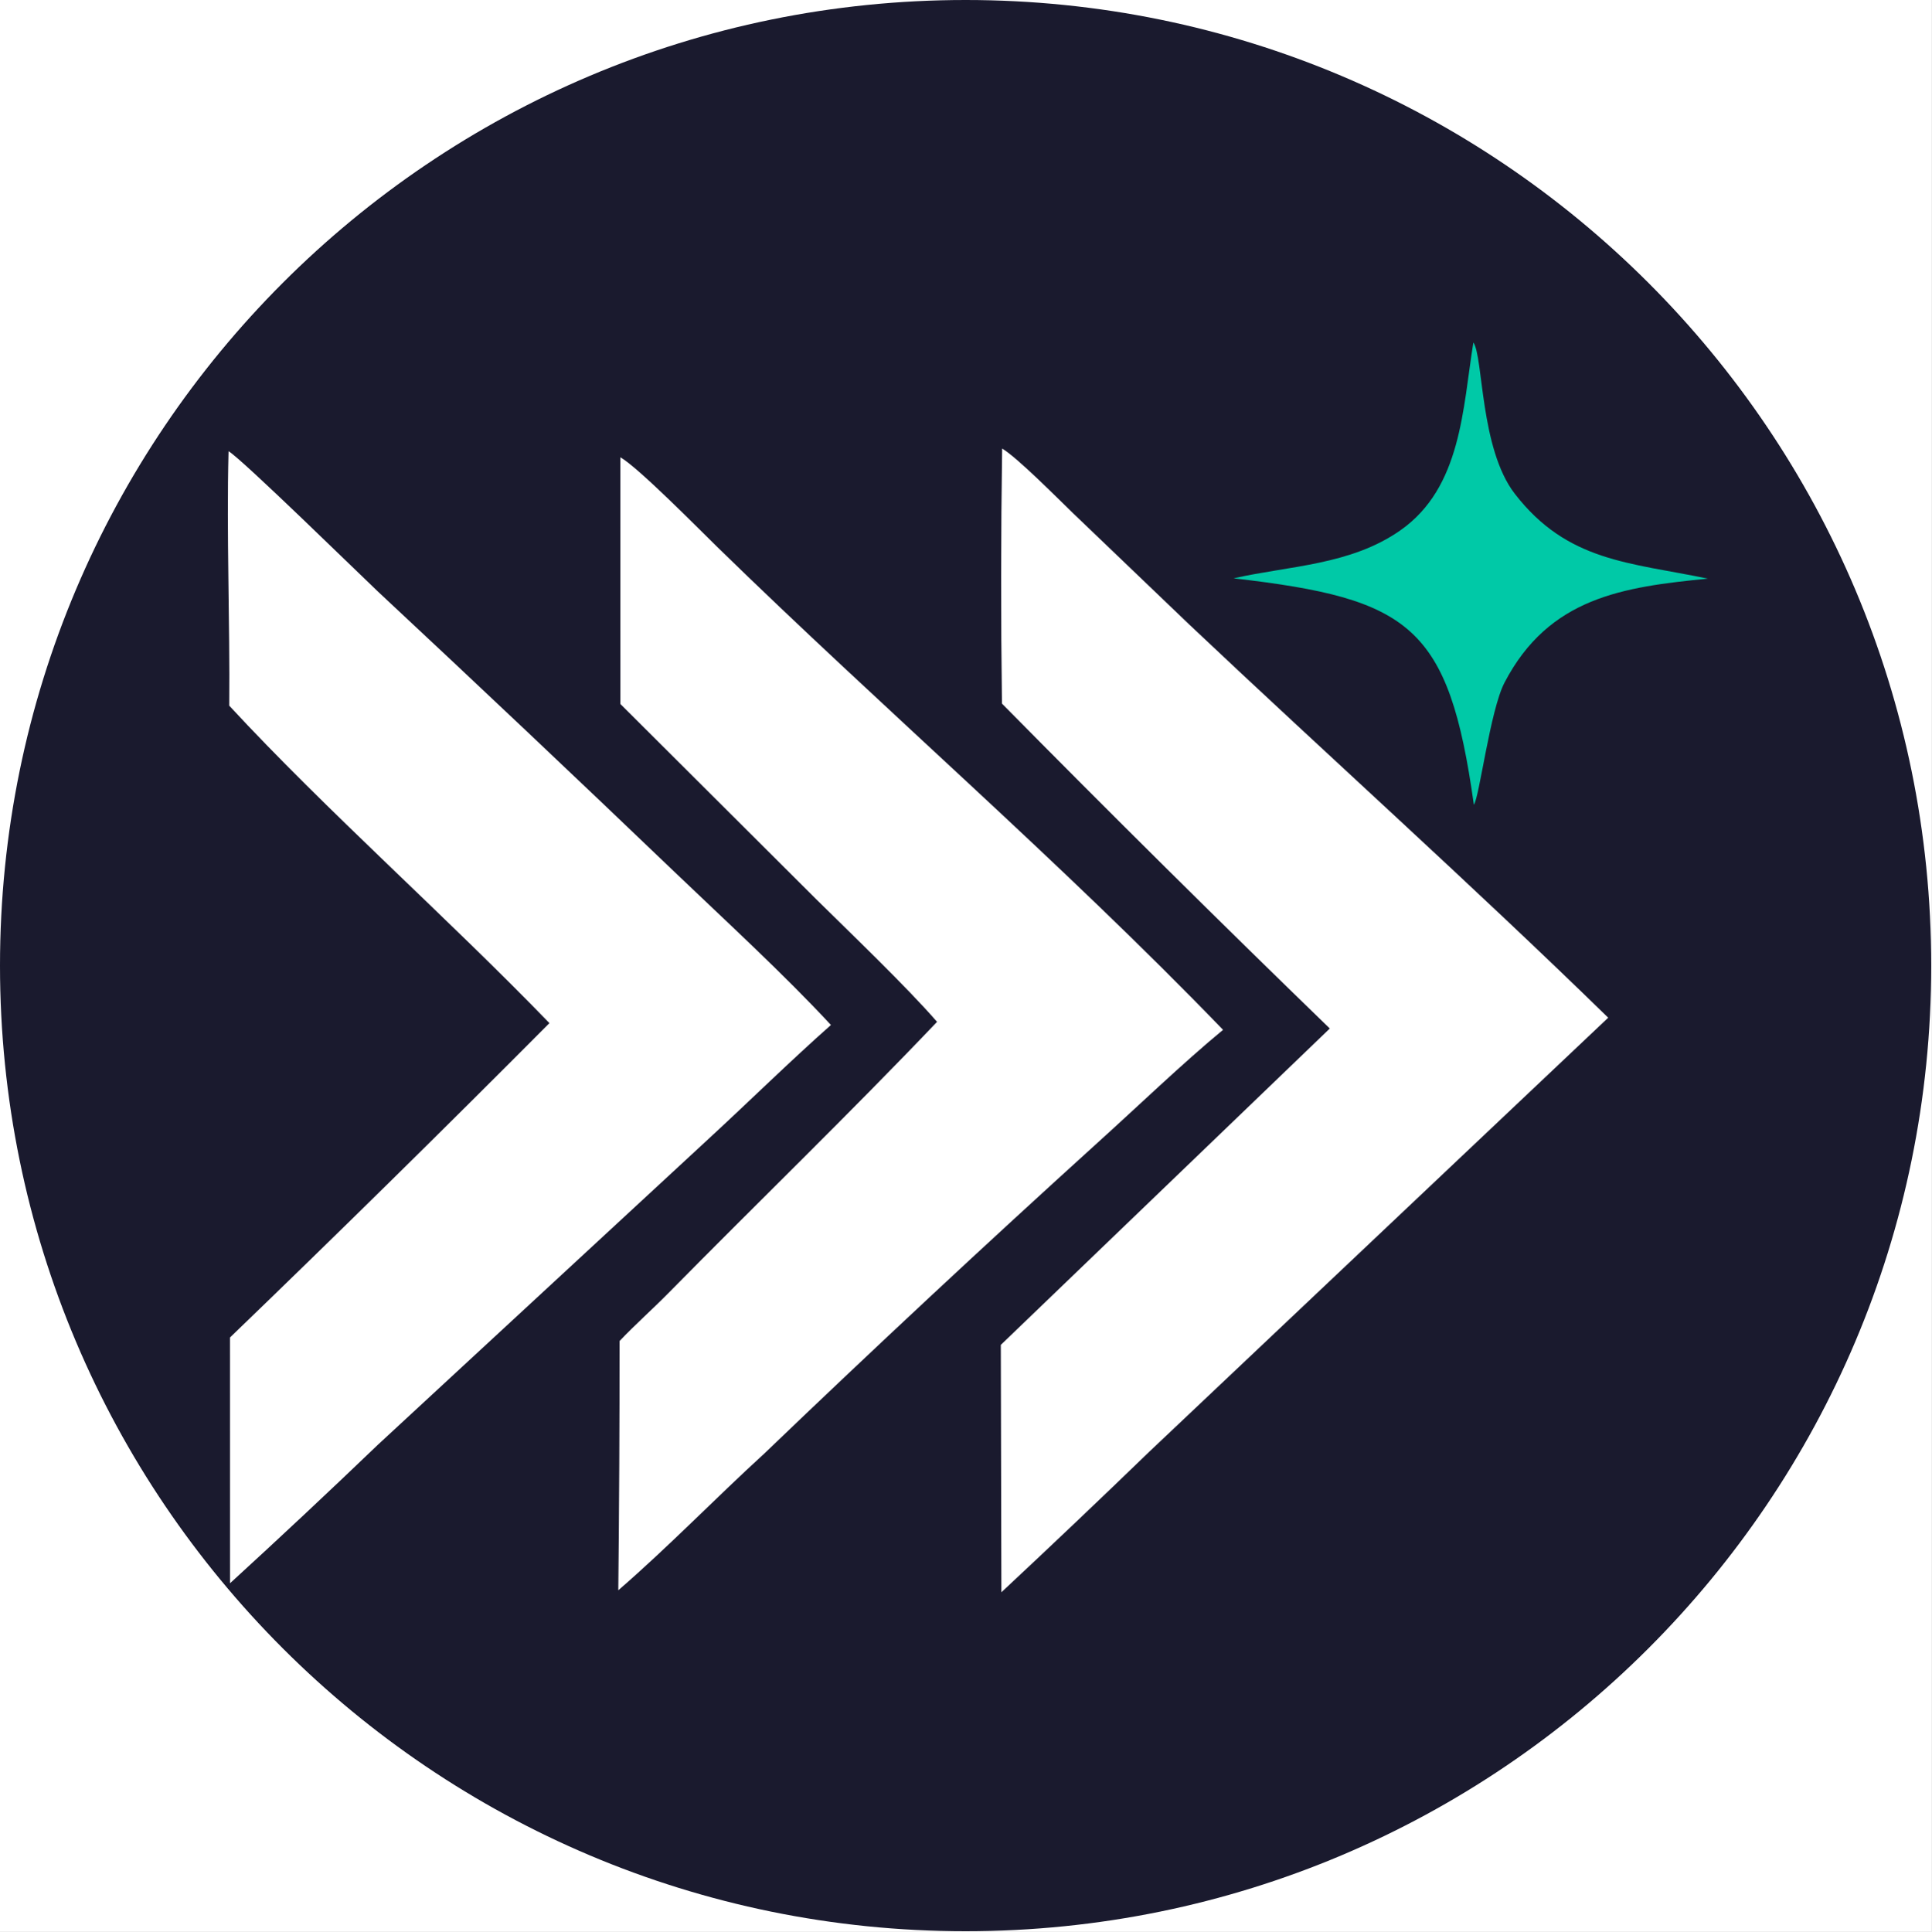
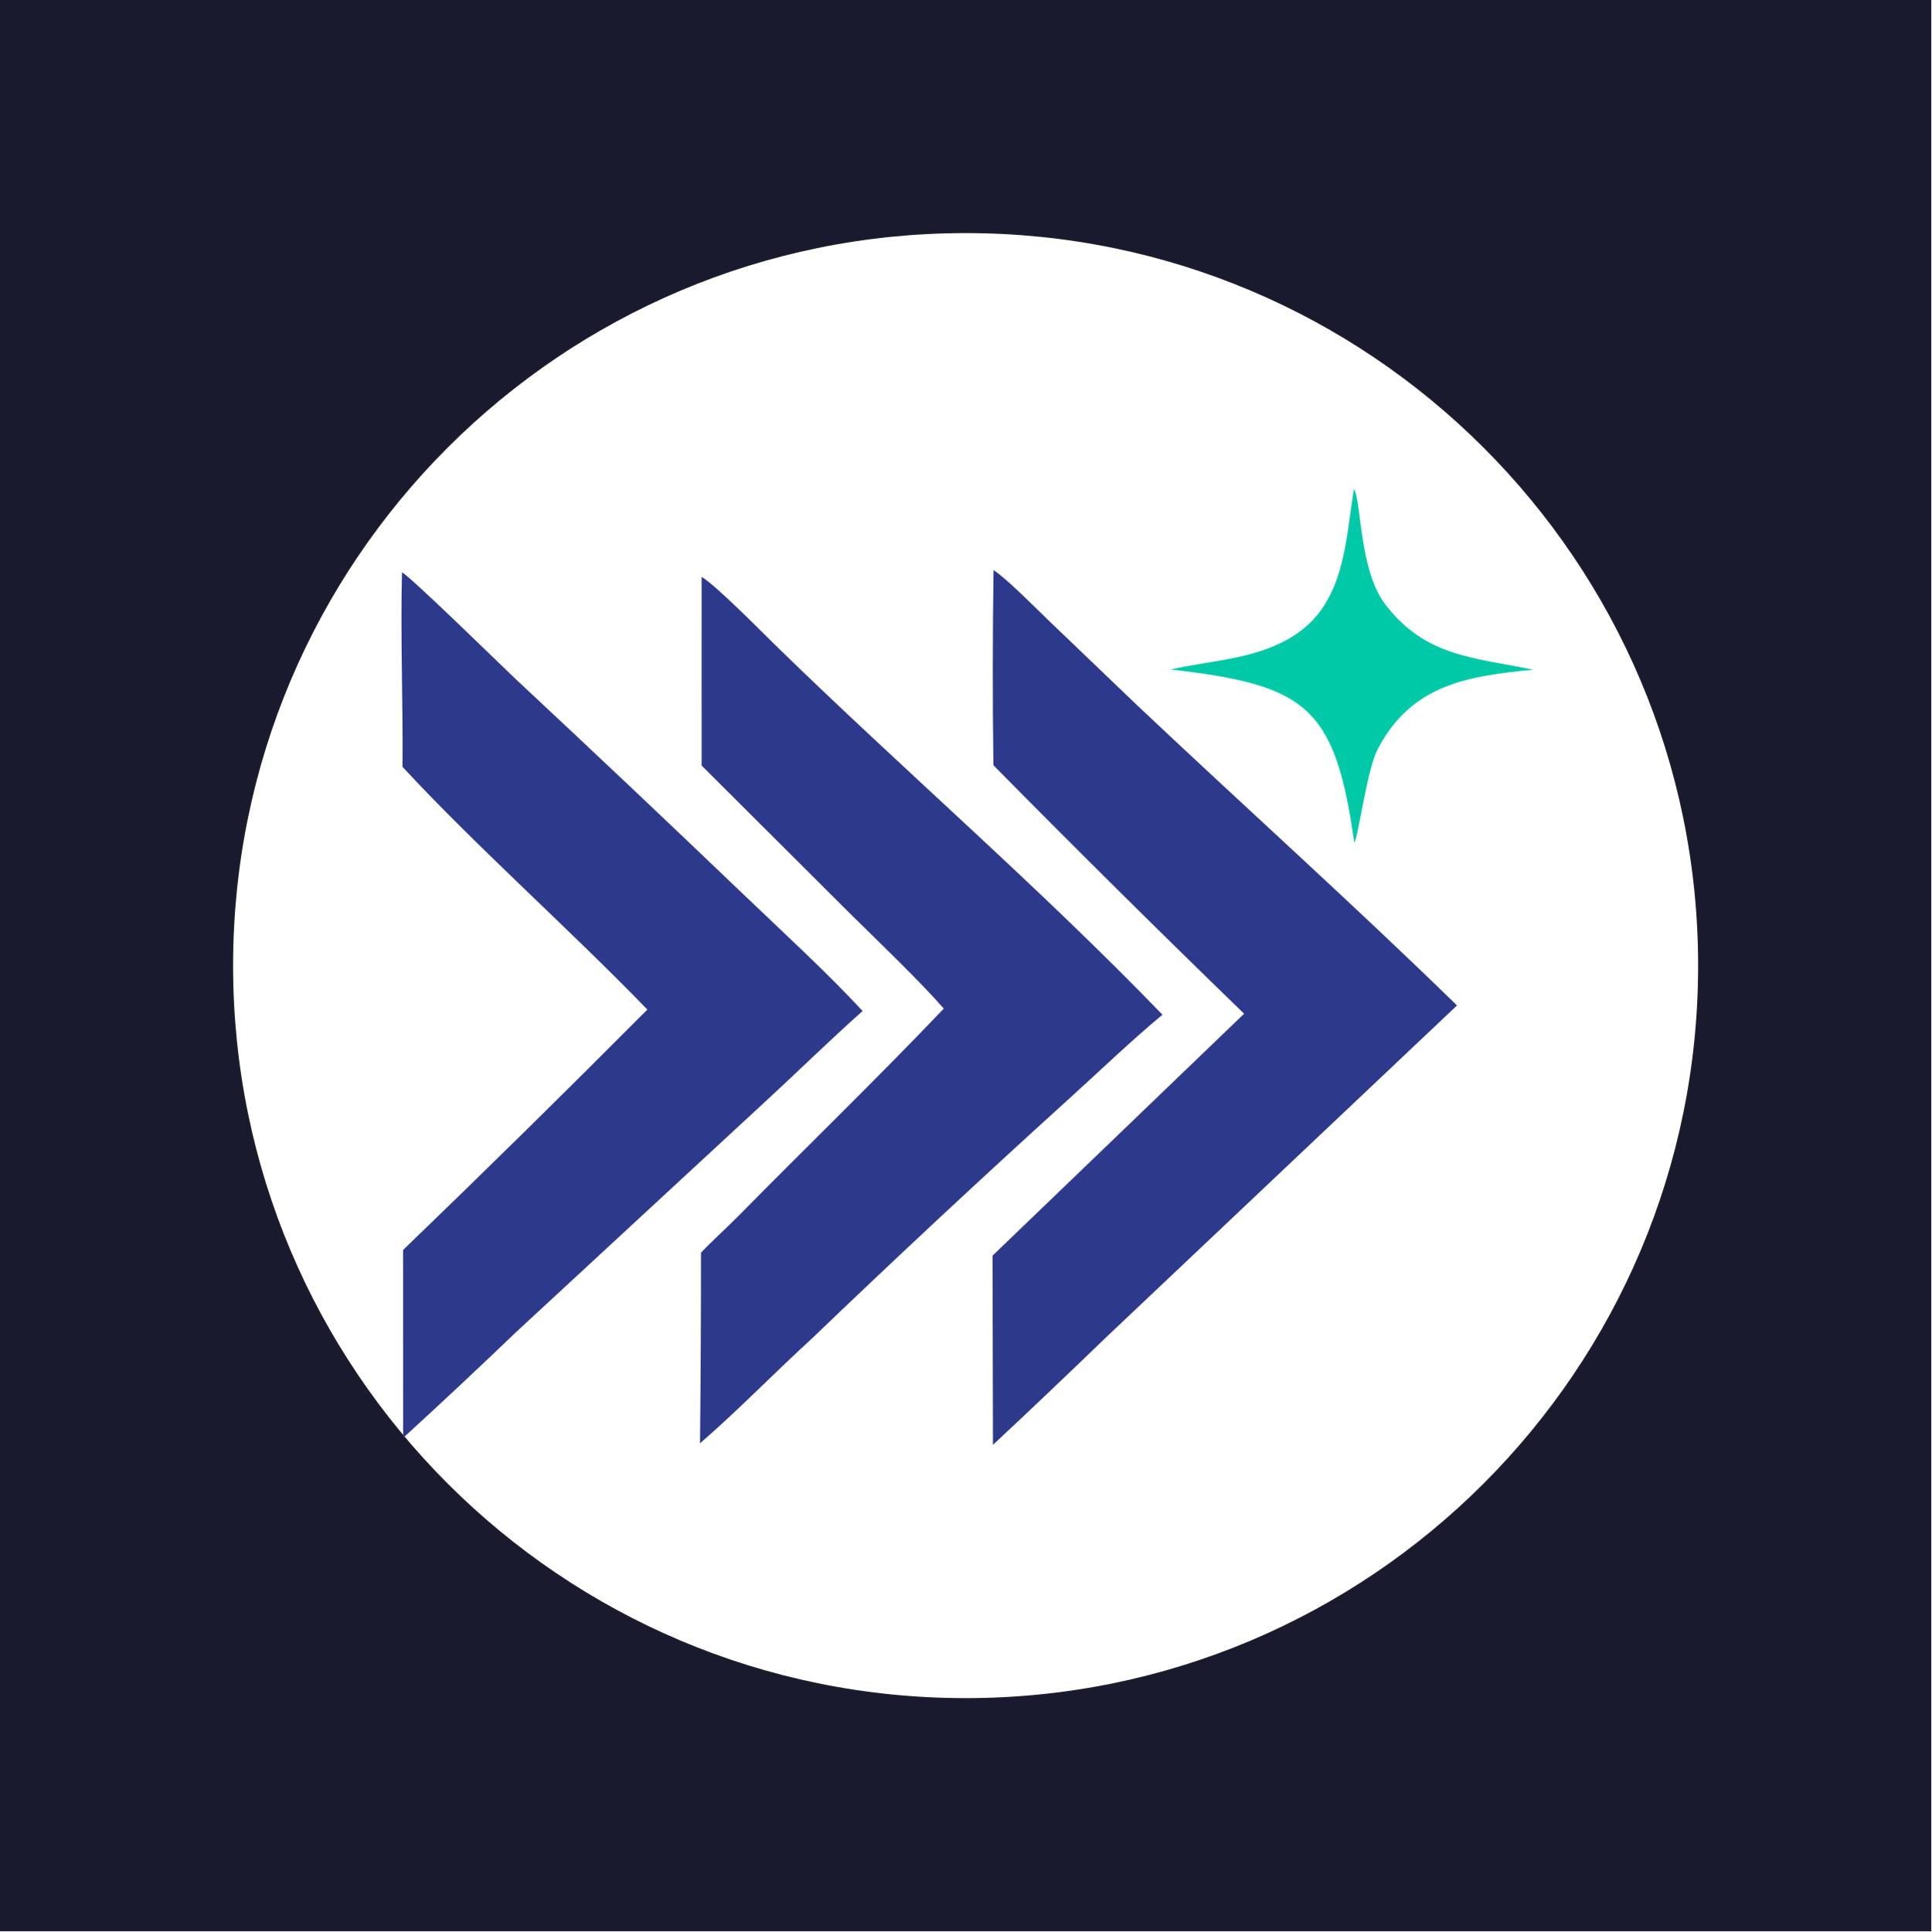
<svg xmlns="http://www.w3.org/2000/svg" viewBox="375 360 290 290">
-   <rect x="375" y="360" width="290" height="290" fill="#FFFFFF" />
-   <circle cx="520" cy="505" r="145" fill="#1A1A2E" />
-   <g transform="translate(520,505) scale(0.85) translate(-520,-505)">
-     <path fill="#FFFFFF" d="M526.452 413.649C529.14 415.249 536.335 422.525 539.023 425.118L559.523 444.753C584.083 467.963 609.336 490.599 633.524 514.204L552.498 590.831C543.844 599.2 535.118 607.494 526.319 615.71L526.218 572.005L584.339 516.111C564.819 497.195 545.512 478.06 526.422 458.711C526.22 443.691 526.23 428.669 526.452 413.649Z" />
-     <path fill="#FFFFFF" d="M389.787 414.124C392.154 415.504 412.92 435.849 416.159 438.902C433.759 455.321 451.251 471.857 468.633 488.506C477.423 496.915 488.051 506.671 496.206 515.491C489.127 521.752 481.576 529.17 474.519 535.671L416.182 589.634C407.568 597.899 398.856 606.061 390.048 614.118L390.041 570.697C409.048 552.384 427.86 533.871 446.475 515.16C428.635 496.699 406.927 477.48 389.908 459.075C390.044 444.236 389.414 428.877 389.787 414.124Z" />
-     <path fill="#FFFFFF" d="M459.008 415.196C462.194 417.013 472.944 427.937 476.125 431.041C505.494 459.708 537.007 486.833 565.48 516.347C558.465 522.128 550.117 530.152 543.226 536.369C523.376 554.365 503.782 572.64 484.449 591.189C475.791 599.098 467.508 607.681 458.641 615.356C458.797 600.679 458.871 586.001 458.863 571.323C461.587 568.445 464.644 565.747 467.436 562.912C483.205 546.901 499.461 531.201 514.955 514.933C509.522 508.674 499.506 499.104 493.57 493.239L459.013 458.784L459.008 415.196Z" />
+   <rect x="375" y="360" width="290" height="290" fill="#1A1A2E" />
+   <circle cx="520" cy="505" r="110" fill="#FFFFFF" />
+   <g transform="translate(520,505) scale(0.65) translate(-520,-505)">
+     <path fill="#2D3A8C" d="M526.452 413.649C529.14 415.249 536.335 422.525 539.023 425.118L559.523 444.753C584.083 467.963 609.336 490.599 633.524 514.204L552.498 590.831C543.844 599.2 535.118 607.494 526.319 615.71L526.218 572.005L584.339 516.111C564.819 497.195 545.512 478.06 526.422 458.711C526.22 443.691 526.23 428.669 526.452 413.649Z" />
+     <path fill="#2D3A8C" d="M389.787 414.124C392.154 415.504 412.92 435.849 416.159 438.902C433.759 455.321 451.251 471.857 468.633 488.506C477.423 496.915 488.051 506.671 496.206 515.491C489.127 521.752 481.576 529.17 474.519 535.671L416.182 589.634C407.568 597.899 398.856 606.061 390.048 614.118L390.041 570.697C409.048 552.384 427.86 533.871 446.475 515.16C428.635 496.699 406.927 477.48 389.908 459.075C390.044 444.236 389.414 428.877 389.787 414.124Z" />
+     <path fill="#2D3A8C" d="M459.008 415.196C462.194 417.013 472.944 427.937 476.125 431.041C505.494 459.708 537.007 486.833 565.48 516.347C558.465 522.128 550.117 530.152 543.226 536.369C523.376 554.365 503.782 572.64 484.449 591.189C475.791 599.098 467.508 607.681 458.641 615.356C458.797 600.679 458.871 586.001 458.863 571.323C461.587 568.445 464.644 565.747 467.436 562.912C483.205 546.901 499.461 531.201 514.955 514.933C509.522 508.674 499.506 499.104 493.57 493.239L459.013 458.784L459.008 415.196Z" />
    <path fill="#00C9A7" d="M609.702 394.91C611.487 397.468 610.84 413.659 617.033 421.658C626.336 433.674 637.28 433.758 651.138 436.635C636.127 438.11 623.066 439.938 615.208 454.995C612.663 459.874 610.755 475.338 609.789 476.583C605.361 444.965 598.629 440.185 567.347 436.58C577.163 434.349 588.018 434.275 596.829 428.087C607.614 420.512 607.817 406.541 609.702 394.91Z" />
  </g>
</svg>
